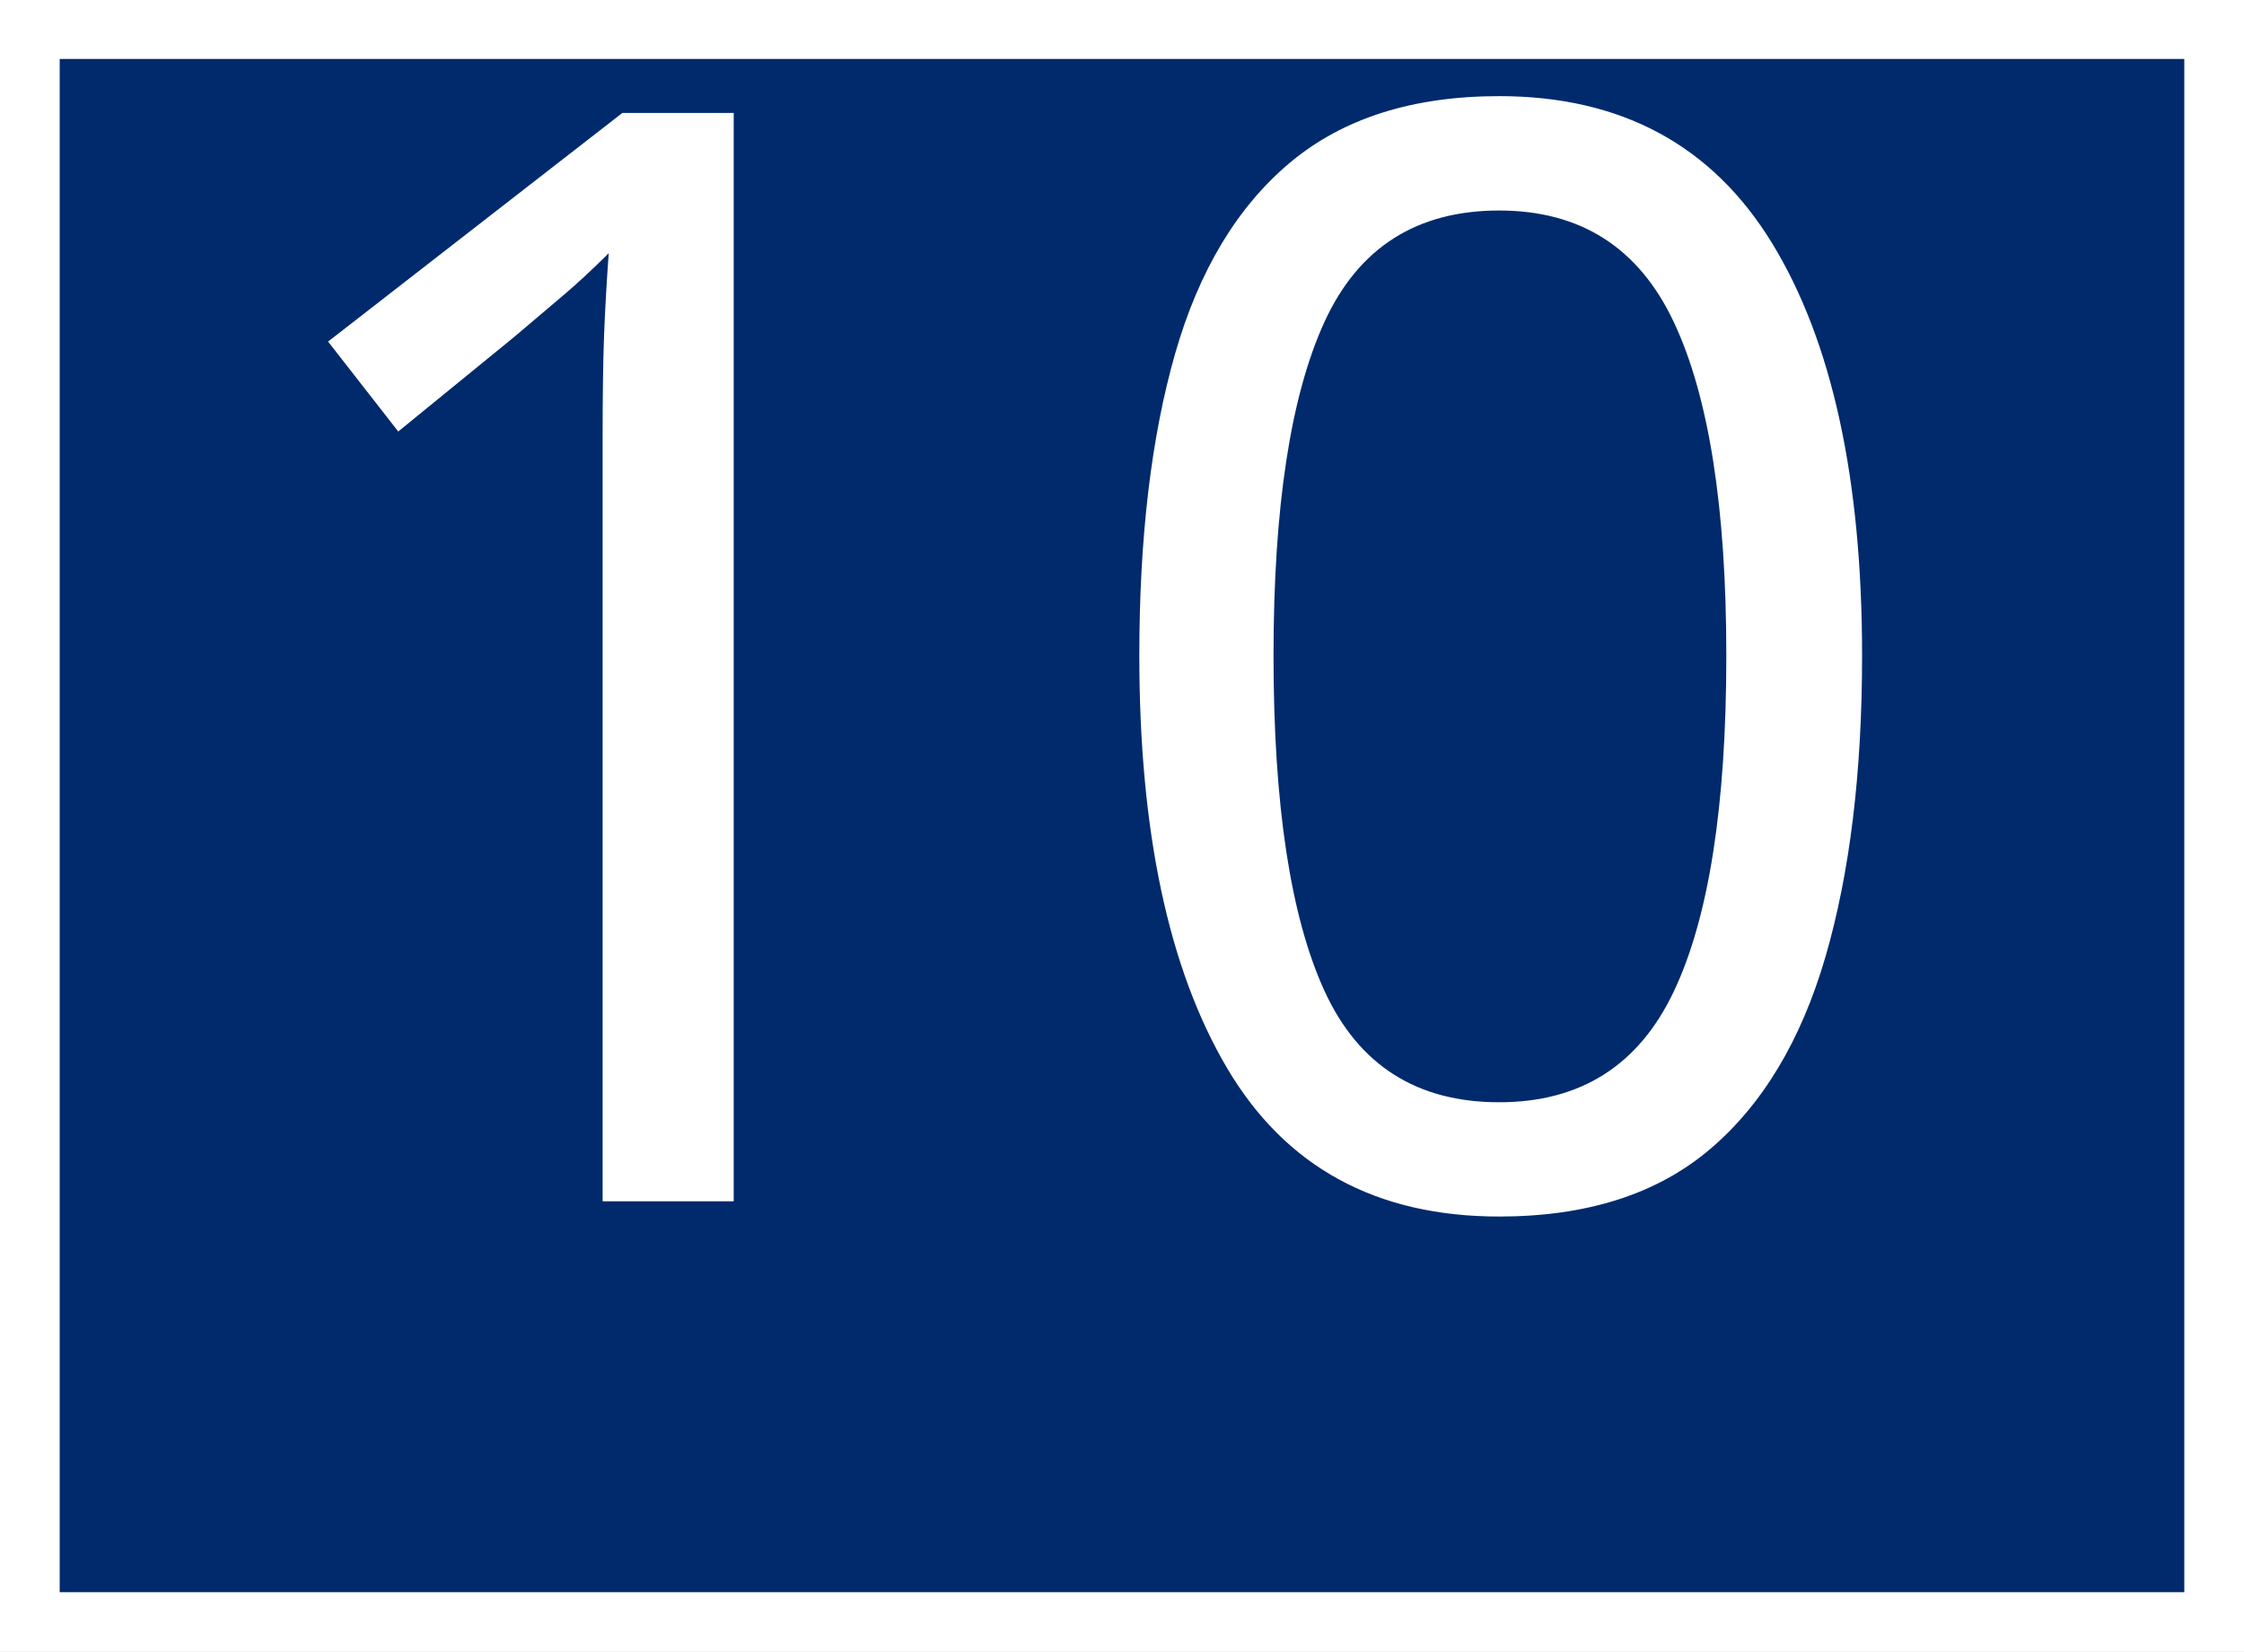
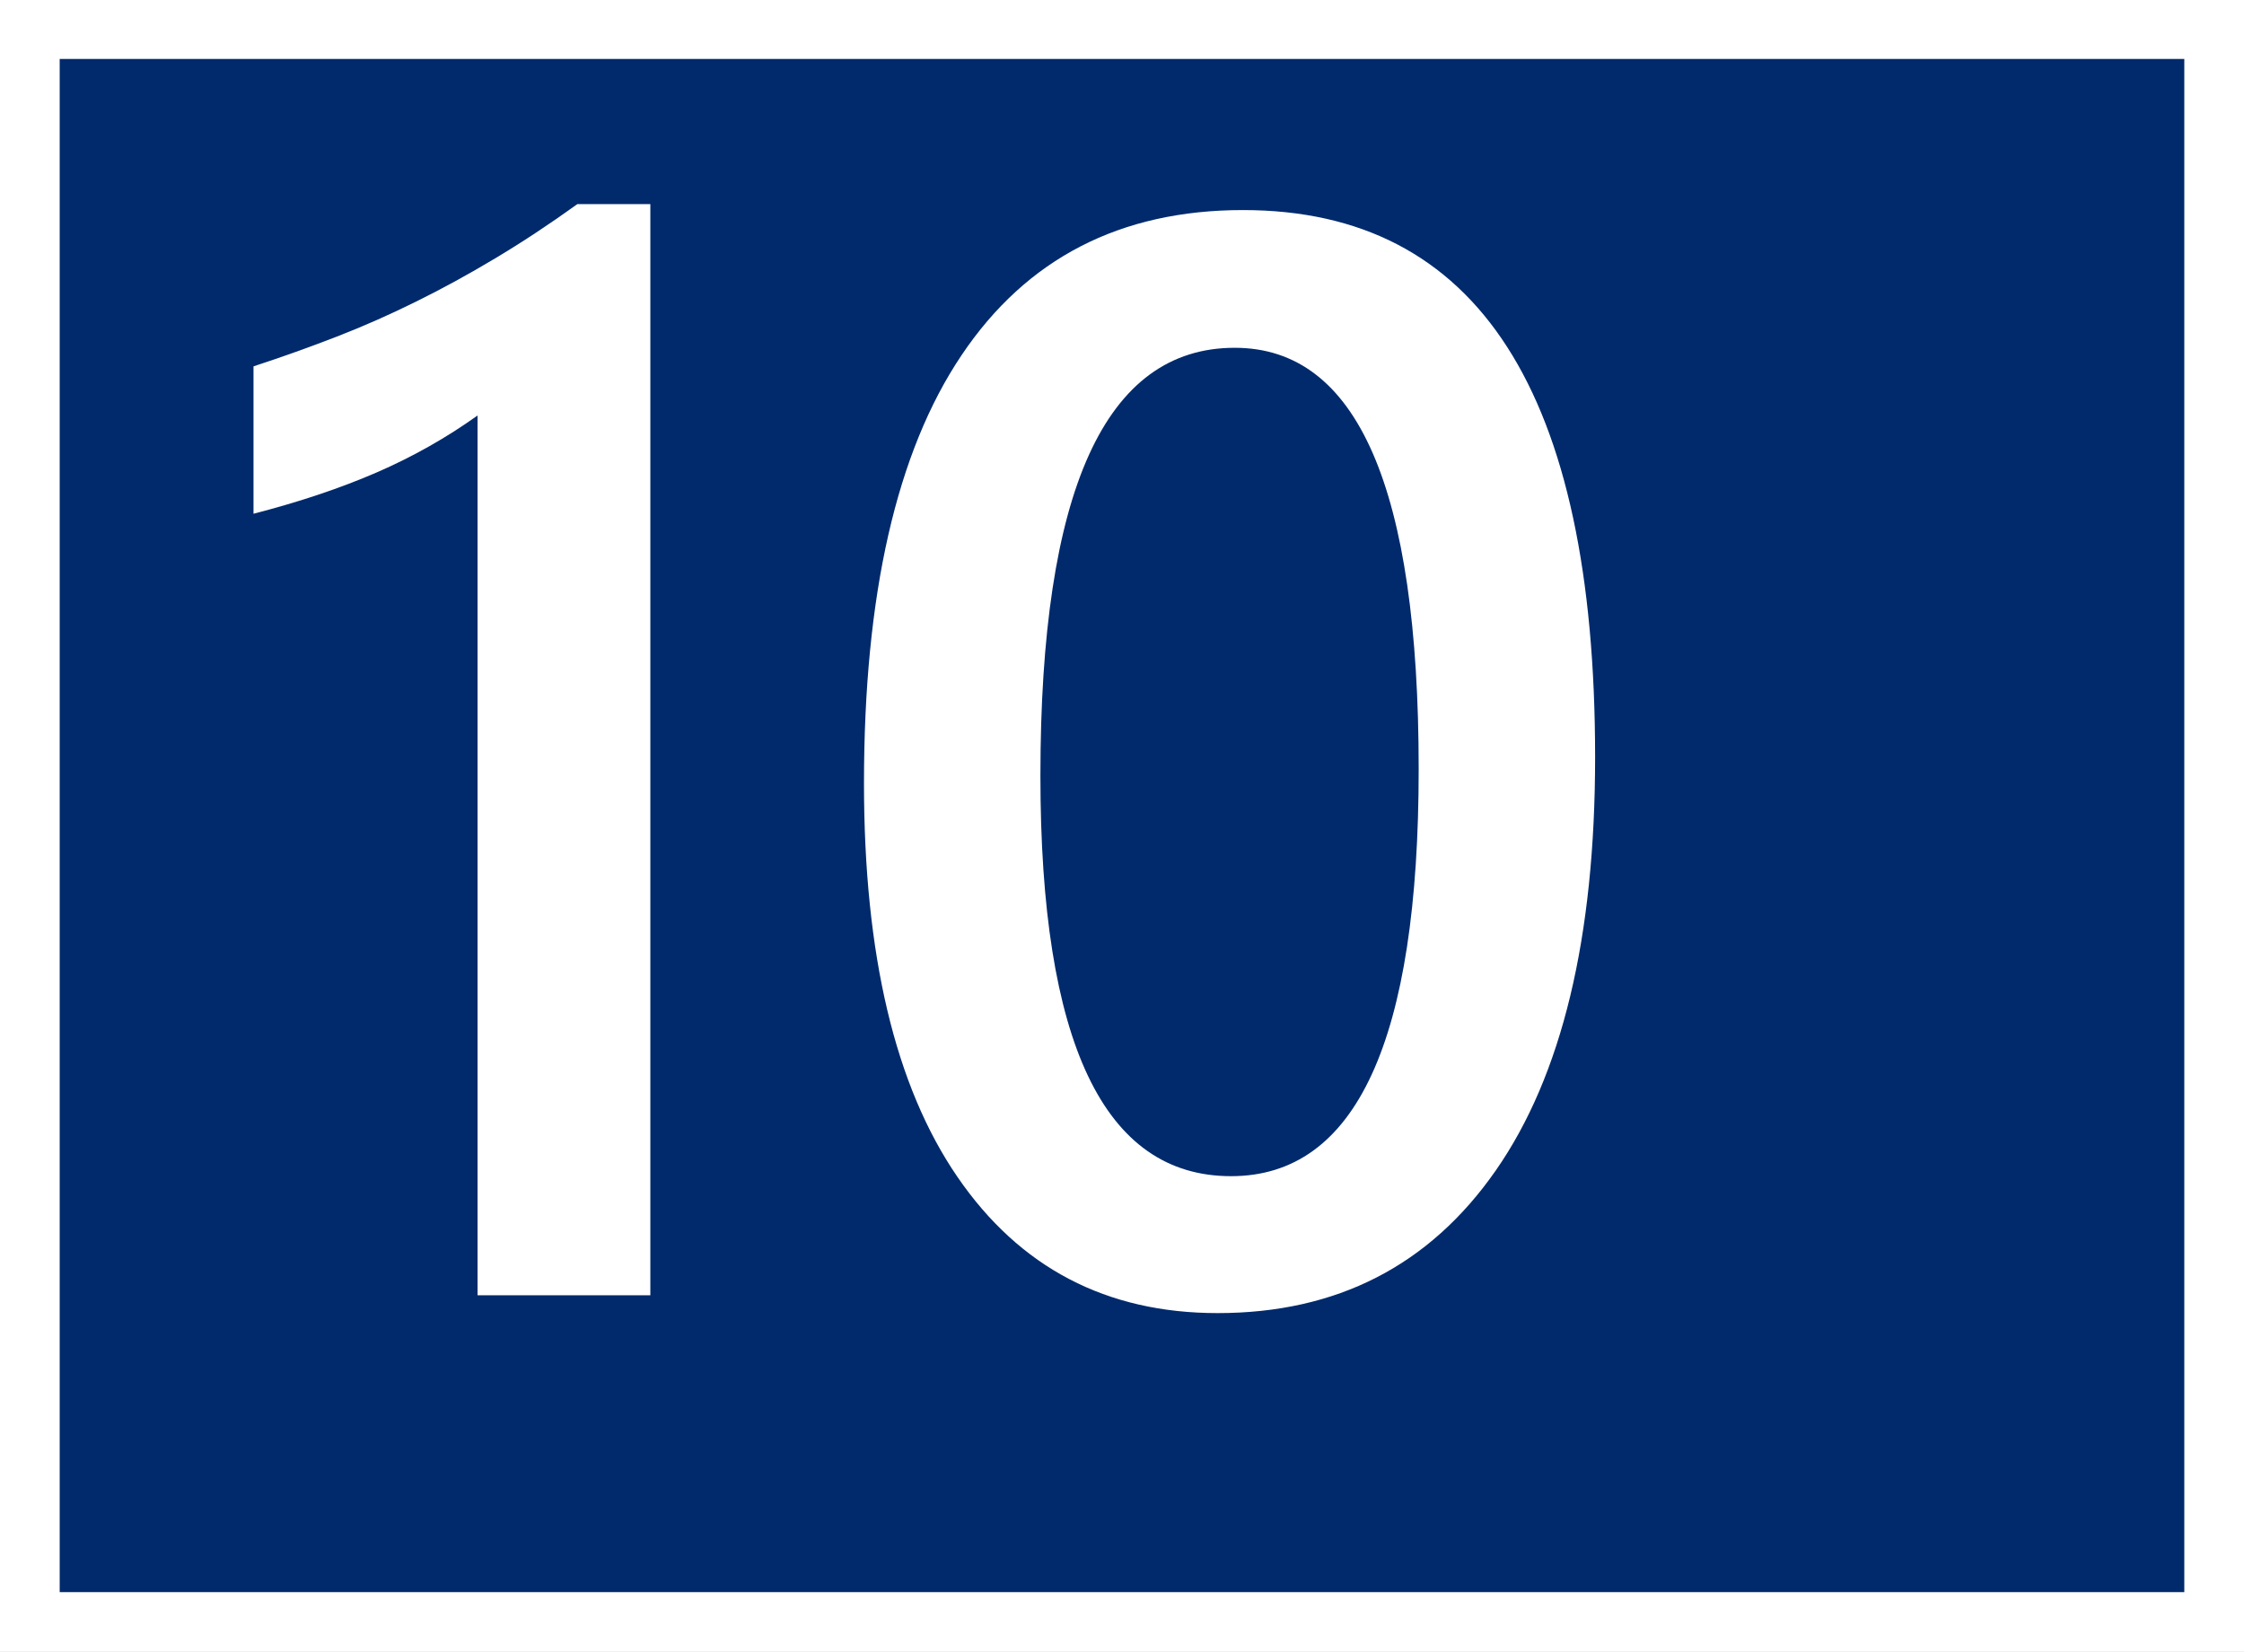
- <svg xmlns="http://www.w3.org/2000/svg" fill="none" fill-rule="evenodd" stroke="black" stroke-width="0.501" stroke-linejoin="bevel" stroke-miterlimit="10" font-family="Times New Roman" font-size="16" style="font-variant-ligatures:none" version="1.1" overflow="visible" width="338.321pt" height="249.007pt" viewBox="4267.96 -2077.55 338.321 249.007">
+ <svg xmlns="http://www.w3.org/2000/svg" fill="none" fill-rule="evenodd" stroke="black" stroke-width="0.501" stroke-linejoin="bevel" stroke-miterlimit="10" font-family="Times New Roman" font-size="16" style="font-variant-ligatures:none" version="1.1" overflow="visible" width="338.321pt" height="249.007pt" viewBox="4267.96 -2077.62 338.321 249.007">
  <defs>
	</defs>
  <g id="Layer 1" transform="scale(1 -1)">
-     <g id="Group" font-size="229.887" font-family="Segoe UI Semibold" stroke="none">
-       <path d="M 4267.96,2077.55 L 4267.96,1828.54 L 4606.28,1828.54 L 4606.28,2077.55 L 4267.96,2077.55 Z" fill="#ffffff" stroke-linejoin="miter" marker-start="none" marker-end="none" />
-       <path d="M 4276.96,1837.43 L 4276.96,2068.66 L 4597.28,2068.66 L 4597.28,1837.43 L 4276.96,1837.43 Z" fill="#002a6c" stroke-linejoin="miter" marker-start="none" marker-end="none" />
-       <text xml:space="preserve" transform="translate(4296.97 1896.38) scale(1 -1)" kerning="auto" fill="#ffffff" stroke-width="0.25" stroke-linecap="round" stroke-linejoin="round">
-         <tspan x="0" y="0">10</tspan>
-       </text>
+     <g id="Group" stroke="none">
+       <path d="M 4267.96,2077.62 L 4267.96,1828.61 L 4606.28,1828.61 L 4606.28,2077.62 L 4267.96,2077.62 Z" fill="#ffffff" stroke-linejoin="miter" marker-start="none" marker-end="none" />
+       <path d="M 4276.96,1837.51 L 4276.96,2068.73 L 4597.28,2068.73 L 4597.28,1837.51 L 4276.96,1837.51 Z" fill="#002a6c" stroke-linejoin="miter" marker-start="none" marker-end="none" />
+       <path d="M 4366.01,2046.84 L 4366.01,1882.28 L 4339.96,1882.28 L 4339.96,2014.96 C 4335.25,2011.59 4330.18,2008.73 4324.75,2006.37 C 4319.33,2004.02 4313.14,2001.94 4306.18,2000.14 L 4306.18,2022.37 C 4310.52,2023.79 4314.7,2025.29 4318.75,2026.86 C 4322.79,2028.43 4326.77,2030.19 4330.7,2032.14 C 4334.63,2034.08 4338.6,2036.25 4342.6,2038.65 C 4346.61,2041.04 4350.74,2043.77 4355.01,2046.84 L 4366.01,2046.84 Z" fill-rule="nonzero" stroke-linejoin="round" stroke-linecap="round" stroke-width="0.25" fill="#ffffff" marker-start="none" marker-end="none" />
+       <path d="M 4451.54,1879.59 C 4434.78,1879.59 4421.7,1886.43 4412.31,1900.13 C 4402.92,1913.82 4398.22,1933.62 4398.22,1959.51 C 4398.22,1987.94 4403.12,2009.46 4412.93,2024.05 C 4422.73,2038.65 4436.87,2045.94 4455.36,2045.94 C 4490.75,2045.94 4508.45,2018.44 4508.45,1963.44 C 4508.45,1936.2 4503.45,1915.41 4493.46,1901.08 C 4483.47,1886.75 4469.5,1879.59 4451.54,1879.59 Z M 4454.12,2025.17 C 4434.59,2025.17 4424.82,2003.66 4424.82,1960.63 C 4424.82,1920.37 4434.4,1900.24 4453.56,1900.24 C 4472.42,1900.24 4481.85,1920.71 4481.85,1961.64 C 4481.85,2004 4472.61,2025.17 4454.12,2025.17 Z" fill-rule="nonzero" stroke-linejoin="round" stroke-linecap="round" stroke-width="0.25" fill="#ffffff" marker-start="none" marker-end="none" />
    </g>
  </g>
</svg>
